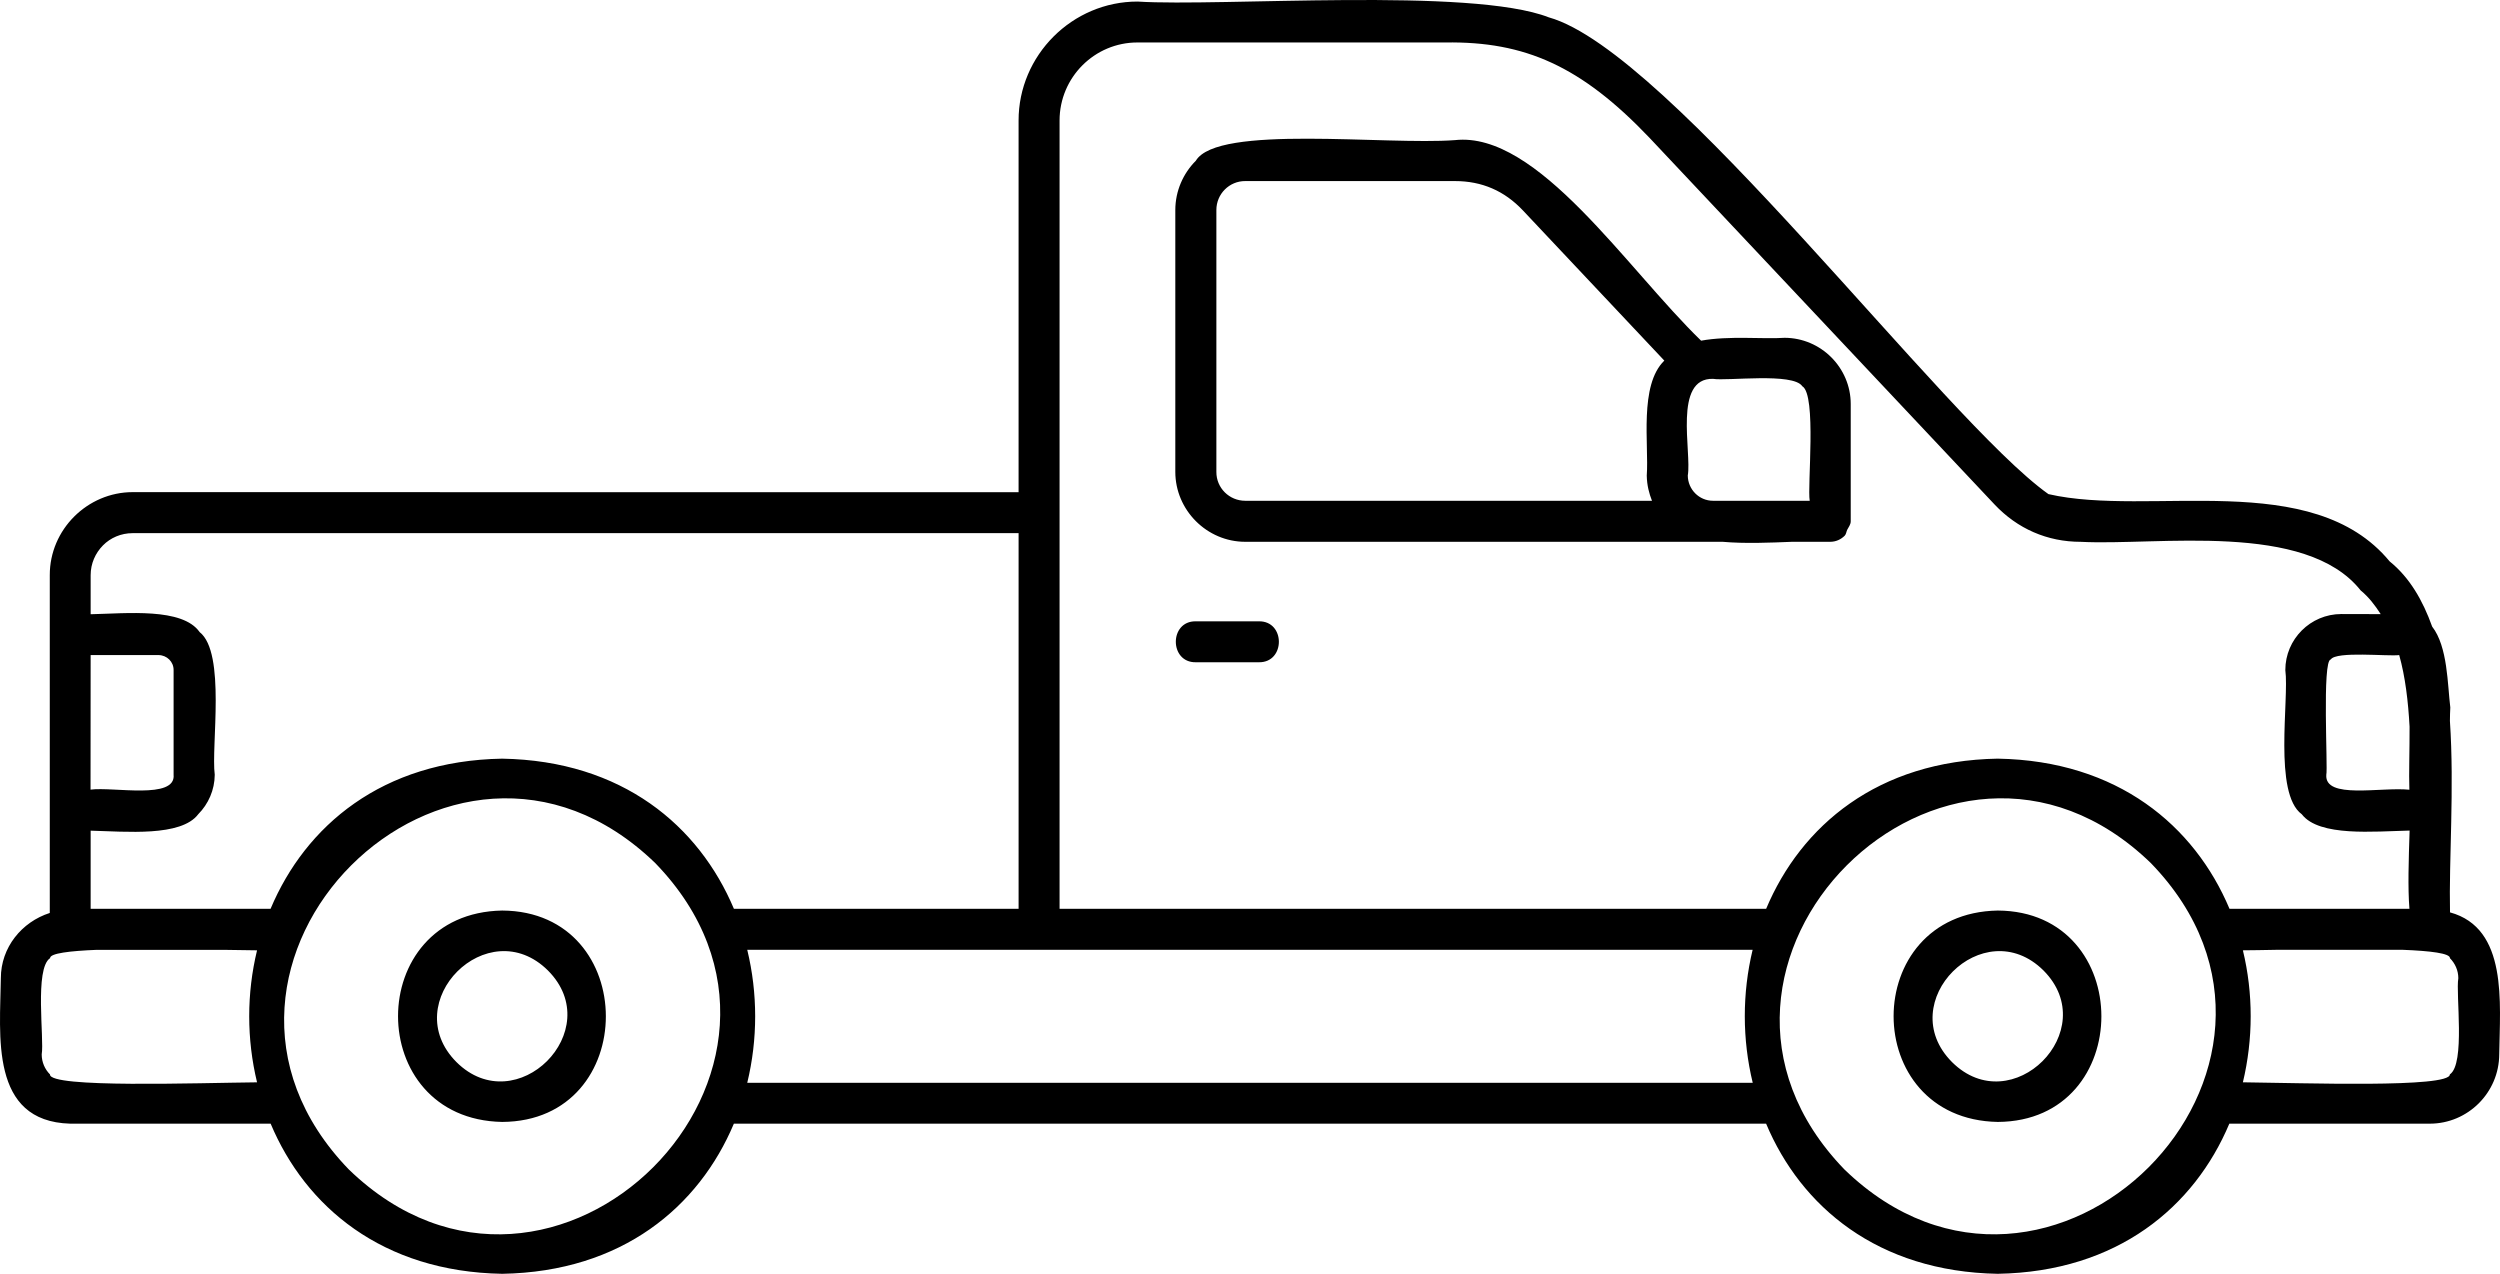
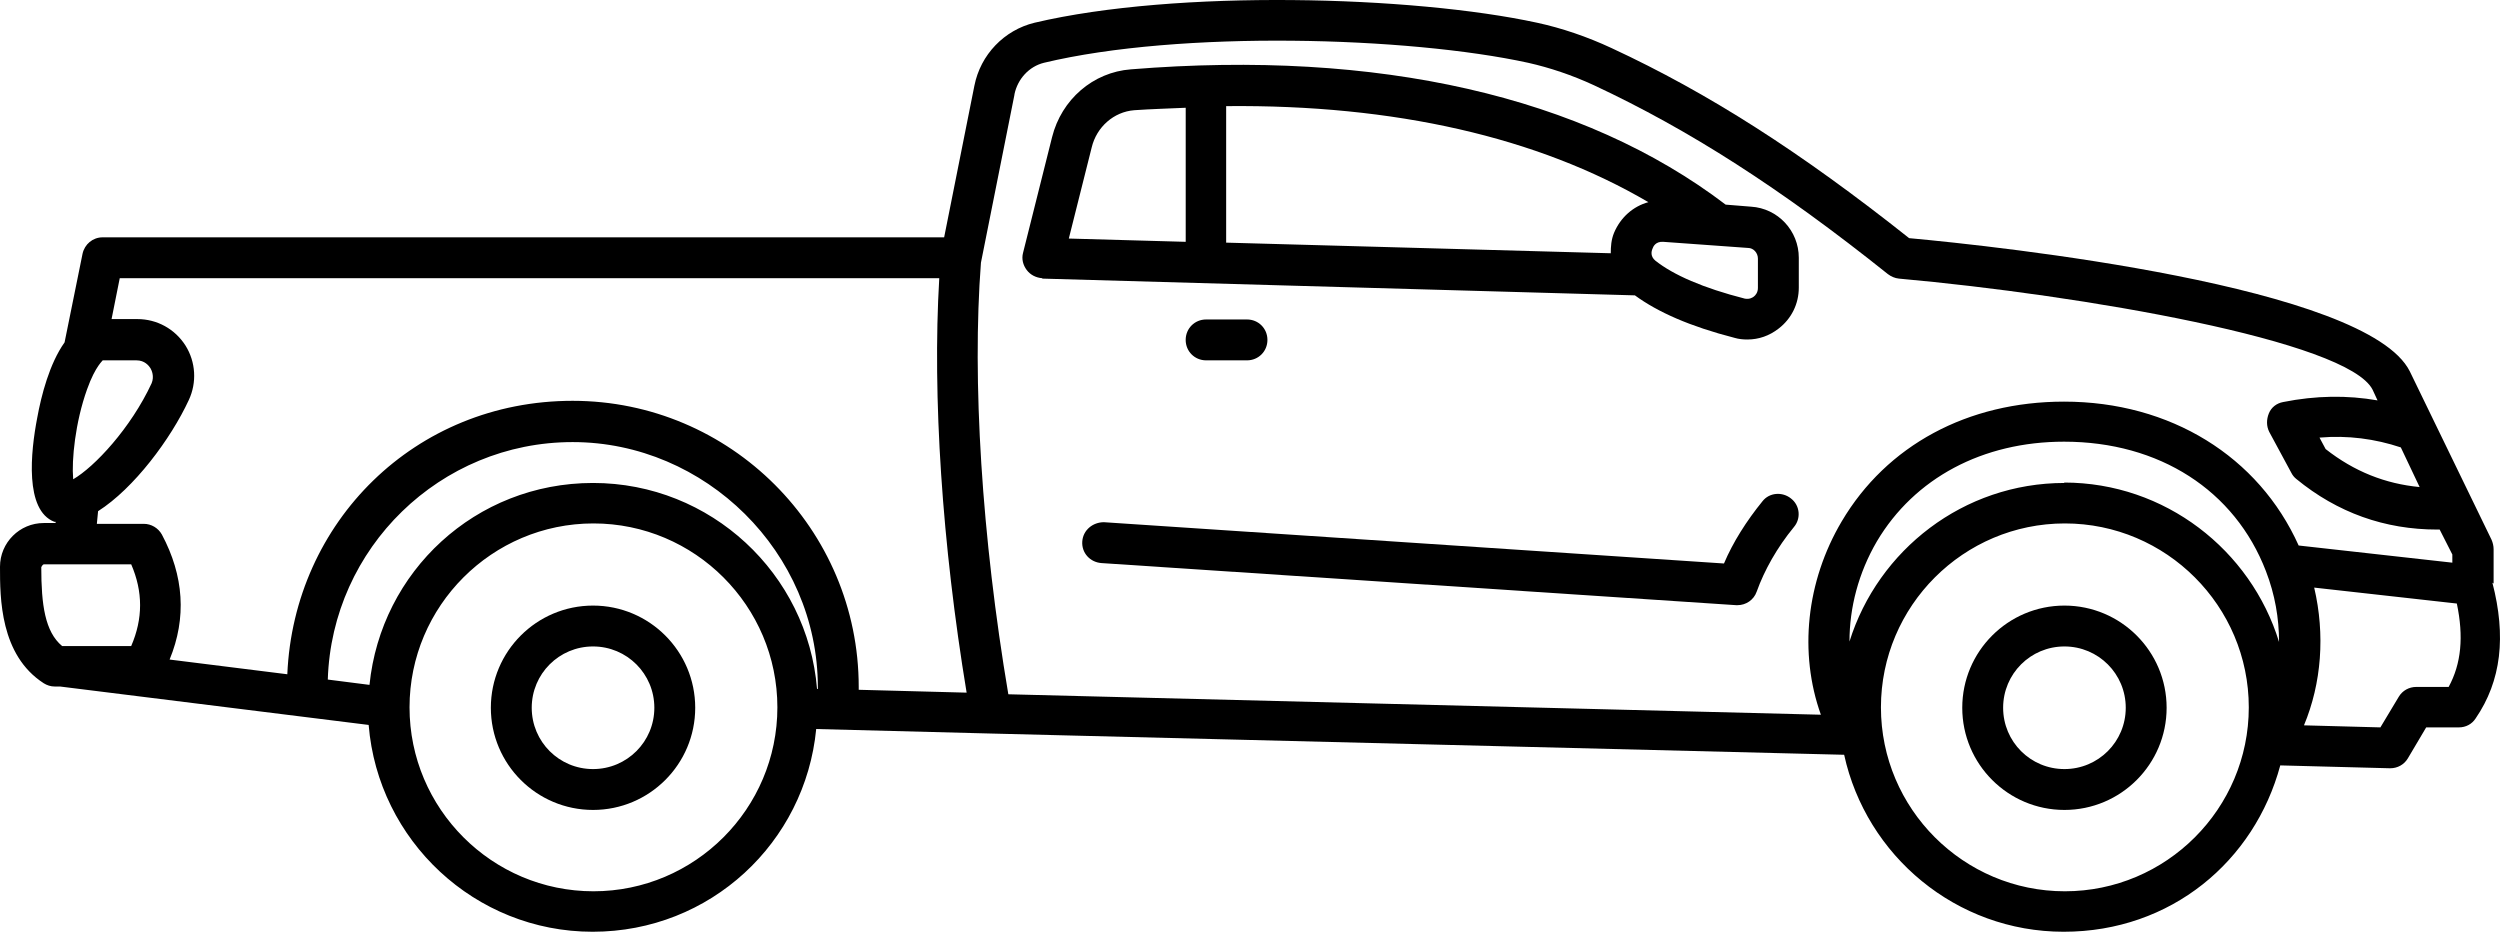
- <svg xmlns="http://www.w3.org/2000/svg" id="Layer_1" data-name="Layer 1" viewBox="0 0 1187.964 605.296">
-   <path d="M1164.211,433.543c-.562-24.984,2.109-58.875-.047-90.984.047-2.156.047-4.359.188-6.375-1.359-10.875-1.172-28.875-8.625-38.438-4.453-12.422-10.688-23.297-20.203-30.984-36.797-44.578-114-20.906-162.14-31.969-49.547-35.156-179.86-210.47-237.42-226.55-37.031-14.438-155.68-4.969-195.37-7.5-31.031-.047-56.625,25.5-56.578,56.578v176.58l-420.94-.047c-21.562,0-39.469,17.812-39.422,39.422v160.55c-13.312,4.266-23.25,16.359-23.25,30.984-.328,26.953-5.484,68.062,32.953,69.141h95.25c16.547,39.375,52.969,70.359,110.06,71.344,57.047-.984,93.469-31.922,110.06-71.344h490.5c16.547,39.375,52.969,70.312,110.06,71.344,57.047-.984,93.469-31.922,110.06-71.344h95.25c18.141,0,32.953-14.812,33-32.953.328-24.375,4.219-59.953-23.391-67.453l.005-.002ZM1140.07,311.283c2.906,10.359,4.266,22.031,4.922,34.031.047,11.156-.375,22.219-.094,29.953-13.453-1.406-40.406,4.734-39.469-7.125.797-2.766-2.062-54.562,2.109-54.75,2.438-4.078,27.328-1.406,32.531-2.109h0ZM43.07,311.283h32.297c3.938.047,7.172,3.188,7.125,7.125v49.688c1.219,12.047-28.641,5.672-39.469,7.125l.047-63.938ZM122.148,514.303c-28.031.281-98.859,2.812-98.391-3.75-2.438-2.438-3.938-5.812-3.938-9.516,1.266-7.406-3.516-40.734,3.984-45.75-.094-2.297,9.375-3.422,22.266-3.938h60c6.281.094,11.578.188,16.078.234-4.969,20.531-4.969,42.141,0,62.719h0ZM165.789,555.741c-94.031-97.172,48.375-239.68,145.6-145.6,94.172,97.219-48.328,239.68-145.6,145.6ZM238.633,360.501c-57.094.984-93.469,31.922-110.06,71.344H43.073v-37.125c16.828.422,42.984,3,51.141-7.828,4.781-4.828,7.781-11.484,7.828-18.75-1.781-13.547,5.391-57.938-7.172-67.781-8.203-11.719-34.641-8.859-51.797-8.484v-18.562c0-5.531,2.25-10.5,5.859-14.156,3.562-3.609,8.578-5.812,14.109-5.812h420.98v178.5h-135.28c-16.594-39.375-52.969-70.359-110.11-71.344h.001ZM832.873,514.531h-477.79c5.016-20.719,5.016-42.469,0-63.188h477.74c-4.969,20.672-4.969,42.469.047,63.188h.003ZM876.467,555.734c-94.031-97.172,48.375-239.68,145.6-145.6,94.125,97.219-48.375,239.68-145.6,145.6ZM949.311,360.494c-57.094.984-93.469,31.922-110.06,71.344h-335.76V57.258c0-20.438,16.594-37.125,37.078-37.078h146.29c37.781-.562,64.453,11.203,96.938,45.281l163.97,174.24c10.875,11.531,25.031,17.766,40.969,17.766,36.609,1.922,106.88-9.938,133.03,23.109,3.797,3.094,6.797,7.031,9.516,11.25l-18.703-.047c-14.672,0-26.625,11.953-26.625,26.625,1.875,14.062-5.766,58.594,7.828,68.531,8.297,10.781,34.406,8.109,51.234,7.734-.469,14.109-.891,27.047-.094,37.172h-85.5c-16.594-39.375-53.016-70.359-110.11-71.344v-.004ZM1164.131,510.544c.234,6.562-70.312,4.031-98.344,3.75,4.922-20.578,4.969-42.188,0-62.719,4.453-.047,9.656-.094,15.844-.234h60.188c13.031.516,22.547,1.641,22.359,3.984,2.438,2.438,3.984,5.812,3.984,9.516-1.312,7.359,3.422,40.688-4.031,45.703h0ZM847.951,160.524c-9.984.703-26.344-1.078-39.609,1.359-35.391-34.266-77.672-99.656-117-95.297-32.859,2.484-112.78-7.547-123.1,9.797-6,6-9.75,14.344-9.75,23.438v124.4c0,18.188,15,33.234,33.234,33.234h226.82c10.828.938,22.453.422,33,0h18.141c2.719,0,5.109-1.125,6.891-2.906.703-.75.75-1.828,1.172-2.766.656-1.312,1.688-2.484,1.688-4.078v-55.734c0-17.25-14.156-31.453-31.5-31.453l.014.006ZM782.513,225.962c.094,4.734,1.125,8.531,2.484,12h-193.26c-7.594,0-13.781-6.094-13.734-13.734v-124.45c0-7.594,6.141-13.781,13.734-13.734h99.656c12.797,0,23.484,4.641,32.25,13.922l67.219,71.391c-12.094,11.719-7.266,39.984-8.344,54.609l-.006-.004ZM859.951,237.962h-45.938c-6.609,0-11.953-5.391-12-12,1.922-11.25-7.031-46.453,12-45.938,6.562,1.125,38.062-3.094,42.422,3.516,6.891,4.078,2.297,47.719,3.516,54.422h0ZM598.211,314.696h-30c-12.609.188-12.656-19.641,0-19.453h30c12.656-.188,12.656,19.641,0,19.453ZM949.311,432.676c-66,1.172-66,99.234,0,100.45,65.672-.328,65.625-100.08,0-100.45ZM927.561,504.676c-28.359-28.5,15-71.812,43.5-43.5,28.312,28.5-15.047,71.812-43.5,43.5ZM238.641,432.676c-66,1.172-66,99.234,0,100.45,65.719-.328,65.625-100.08,0-100.45ZM216.891,504.676c-28.359-28.5,15-71.812,43.5-43.5,28.359,28.453-15.047,71.812-43.5,43.5Z" />
+ <svg xmlns="http://www.w3.org/2000/svg" id="Layer_1" data-name="Layer 1" viewBox="0 0 1146.862 427.437">
+   <path d="M1143.931,267.687v-15.75c0-1.5-.375-3-.938-4.312l-37.5-77.25c-19.5-39.188-188.81-57.375-229.69-61.125-49.875-39.562-92.062-66.562-136.5-87.188-11.25-5.25-22.875-9.188-34.125-11.625-57-12.375-165.56-15.375-230.62,0-13.875,3.375-24.75,14.625-27.562,28.875l-13.875,69.562H47.062c-4.5,0-8.25,3.188-9.188,7.5l-8.25,40.688c-6.938,9.75-10.688,24.375-12.562,34.688-3,15.562-5.812,42.375,7.875,47.625h.562v.562h-5.438c-11.062,0-20.062,9-20.062,20.062,0,14.25,0,40.5,20.062,53.438,1.5.938,3.188,1.5,5.062,1.5h2.438l141.56,17.625c4.312,53.062,48.75,94.875,102.75,94.875s97.5-40.875,102.56-93l79.875,2.062,391.69,9.75c10.125,46.312,51.375,81.188,100.69,81.188s87.562-32.438,99.375-76.312l50.25,1.312h.188c3.375,0,6.375-1.688,8.062-4.5l8.438-14.25h15c3.188,0,6-1.5,7.688-4.125,11.812-17.25,14.062-37.688,7.688-62.25l.557.374ZM1109.993,223.437c-15.75-1.5-30-7.125-43.125-17.438l-2.812-5.25c12.938-1.125,25.5.562,37.312,4.5l8.625,18.188ZM465.373,43.247c1.5-7.125,6.75-12.75,13.5-14.438,62.438-15,167.25-12,222.19,0,9.938,2.25,20.062,5.625,30.188,10.312,43.688,20.438,85.312,47.062,134.81,86.625,1.5,1.125,3.188,1.875,5.062,2.062,83.438,7.5,206.06,28.5,217.31,51l2.25,4.875c-13.875-2.438-28.312-2.25-43.312.75-3,.562-5.438,2.438-6.562,5.25s-1.125,5.812.188,8.438l10.125,18.75c.562,1.125,1.312,2.062,2.25,2.812,18.938,15.562,40.688,23.25,64.688,23.25h1.125l5.812,11.438v3.75l-70.5-7.875c-18.375-40.875-58.875-66-107.62-66-44.25,0-81.375,20.062-102,54.938-16.312,27.562-19.688,60.375-9.562,88.688l-372.75-9.375c-12.188-72.188-16.688-144.19-12.562-198l15.375-77.062-.004-.188ZM947.063,221.557c-46.312,0-85.5,30.75-98.625,72.75,0-15.562,4.125-31.5,12.562-45.938,17.25-29.062,48.562-45.75,85.875-45.75,43.688,0,78.375,22.312,92.625,59.438,4.125,10.688,6,21.562,6,32.438-12.938-42.188-52.312-73.125-98.625-73.125l.188.187ZM430.873,127.807c-3.188,54,1.312,121.88,12.562,189.94l-49.5-1.312v-1.312c0-72.375-58.875-131.25-131.25-131.25s-127.88,55.688-130.88,125.44l-54-6.75c7.875-19.125,6.562-38.438-3.562-57.375-1.688-3-4.875-4.875-8.25-4.875h-21.562l.562-5.812c16.5-10.5,33.375-33.188,41.625-51,3.75-8.062,3.188-17.438-1.5-24.938-4.875-7.688-13.125-12.188-22.125-12.188h-11.812l3.75-18.75h375.94l.002.183ZM374.811,316.057c-4.312-52.875-48.75-94.5-102.75-94.5s-97.312,40.688-102.56,92.625l-19.125-2.438c1.875-60.375,51.562-108.94,112.31-108.94s112.5,50.438,112.5,112.5v.75l-.375.003ZM33.561,219.682c-.75-8.625.938-25.875,6.375-41.062,3.938-11.062,7.5-13.312,7.125-13.312h15.562c3.75,0,5.625,2.438,6.375,3.562.562.938,1.875,3.75.562,6.938-9.562,20.625-26.25,38.438-36,44.062v-.188ZM18.936,260.182s.562-1.312,1.312-1.312h39.938c5.438,12.562,5.438,24.938,0,37.5h-31.688c-7.875-6.562-9.562-18.938-9.562-36.188h0ZM272.246,408.872c-46.5,0-84.375-37.875-84.375-84.375s37.875-84.375,84.375-84.375,84.375,37.875,84.375,84.375-37.875,84.375-84.375,84.375ZM947.246,408.872c-46.5,0-84.375-37.875-84.375-84.375s37.875-84.375,84.375-84.375,84.375,37.875,84.375,84.375-37.875,84.375-84.375,84.375h0ZM1123.496,315.122h-15c-3.375,0-6.375,1.688-8.062,4.5l-8.438,14.062-35.062-.938c8.062-19.312,9.75-41.625,4.688-63.188l65.438,7.312c3.188,15.188,2.062,27.562-3.75,38.25h.187Z" />
+   <path d="M572.051,165.307c5.25,0,9.375-4.125,9.375-9.375s-4.125-9.375-9.375-9.375h-18.75c-5.25,0-9.375,4.125-9.375,9.375s4.125,9.375,9.375,9.375h18.75Z" />
+   <path d="M808.491,229.997c-7.312,9-13.5,18.75-17.625,28.5l-284.44-18.938c-5.062,0-9.562,3.562-9.938,8.812s3.562,9.562,8.812,9.938l291.19,19.312h.562c3.938,0,7.5-2.438,8.812-6.188,3.562-9.938,9.375-20.25,17.062-29.625,3.375-3.938,2.812-9.938-1.312-13.125-3.938-3.188-9.938-2.812-13.125,1.312h0Z" />
+   <path d="M272.051,277.807c-25.875,0-46.875,21-46.875,46.875s21,46.875,46.875,46.875,46.875-21,46.875-46.875-21-46.875-46.875-46.875ZM272.051,352.807c-15.562,0-28.125-12.562-28.125-28.125s12.562-28.125,28.125-28.125,28.125,12.562,28.125,28.125-12.562,28.125-28.125,28.125Z" />
+   <path d="M947.051,277.807c-25.875,0-46.875,21-46.875,46.875s21,46.875,46.875,46.875,46.875-21,46.875-46.875-21-46.875-46.875-46.875ZM947.051,352.807c-15.562,0-28.125-12.562-28.125-28.125s12.562-28.125,28.125-28.125,28.125,12.562,28.125,28.125-12.562,28.125-28.125,28.125Z" />
+   <path d="M478.121,127.807l271.88,7.688c10.5,7.688,25.312,14.25,45.75,19.5,1.875.562,3.938.75,5.812.75,5.25,0,10.125-1.688,14.438-5.062,5.812-4.5,9.188-11.25,9.188-18.75v-13.688c0-12.375-9.562-22.688-21.938-23.438l-11.625-.938c-65.25-49.688-159.38-71.25-272.81-62.062-17.438,1.312-31.875,13.875-36.188,31.125l-13.312,53.062c-.75,2.812,0,5.625,1.688,7.875s4.312,3.562,7.125,3.75l-.008.188ZM562.683,48.682c77.062-.75,142.69,14.25,193.5,44.062-6.938,1.875-12.75,6.938-15.75,14.062-1.312,3.188-1.5,6.375-1.5,9.375l-176.44-4.875v-62.625h.19ZM806.433,118.432v13.688c0,2.062-1.125,3.375-1.875,3.938s-2.062,1.312-4.125.938c-19.125-4.875-32.812-10.875-41.062-17.438-2.25-1.875-1.875-4.125-1.312-5.438.375-1.125,1.5-3.375,4.875-3.188l39,2.812c2.438,0,4.5,2.25,4.5,4.875v-.188ZM500.813,67.62c2.25-9.375,10.125-16.312,19.5-17.062,8.062-.562,15.75-.75,23.625-1.125v61.5l-53.625-1.5,10.5-41.813Z" />
</svg>
